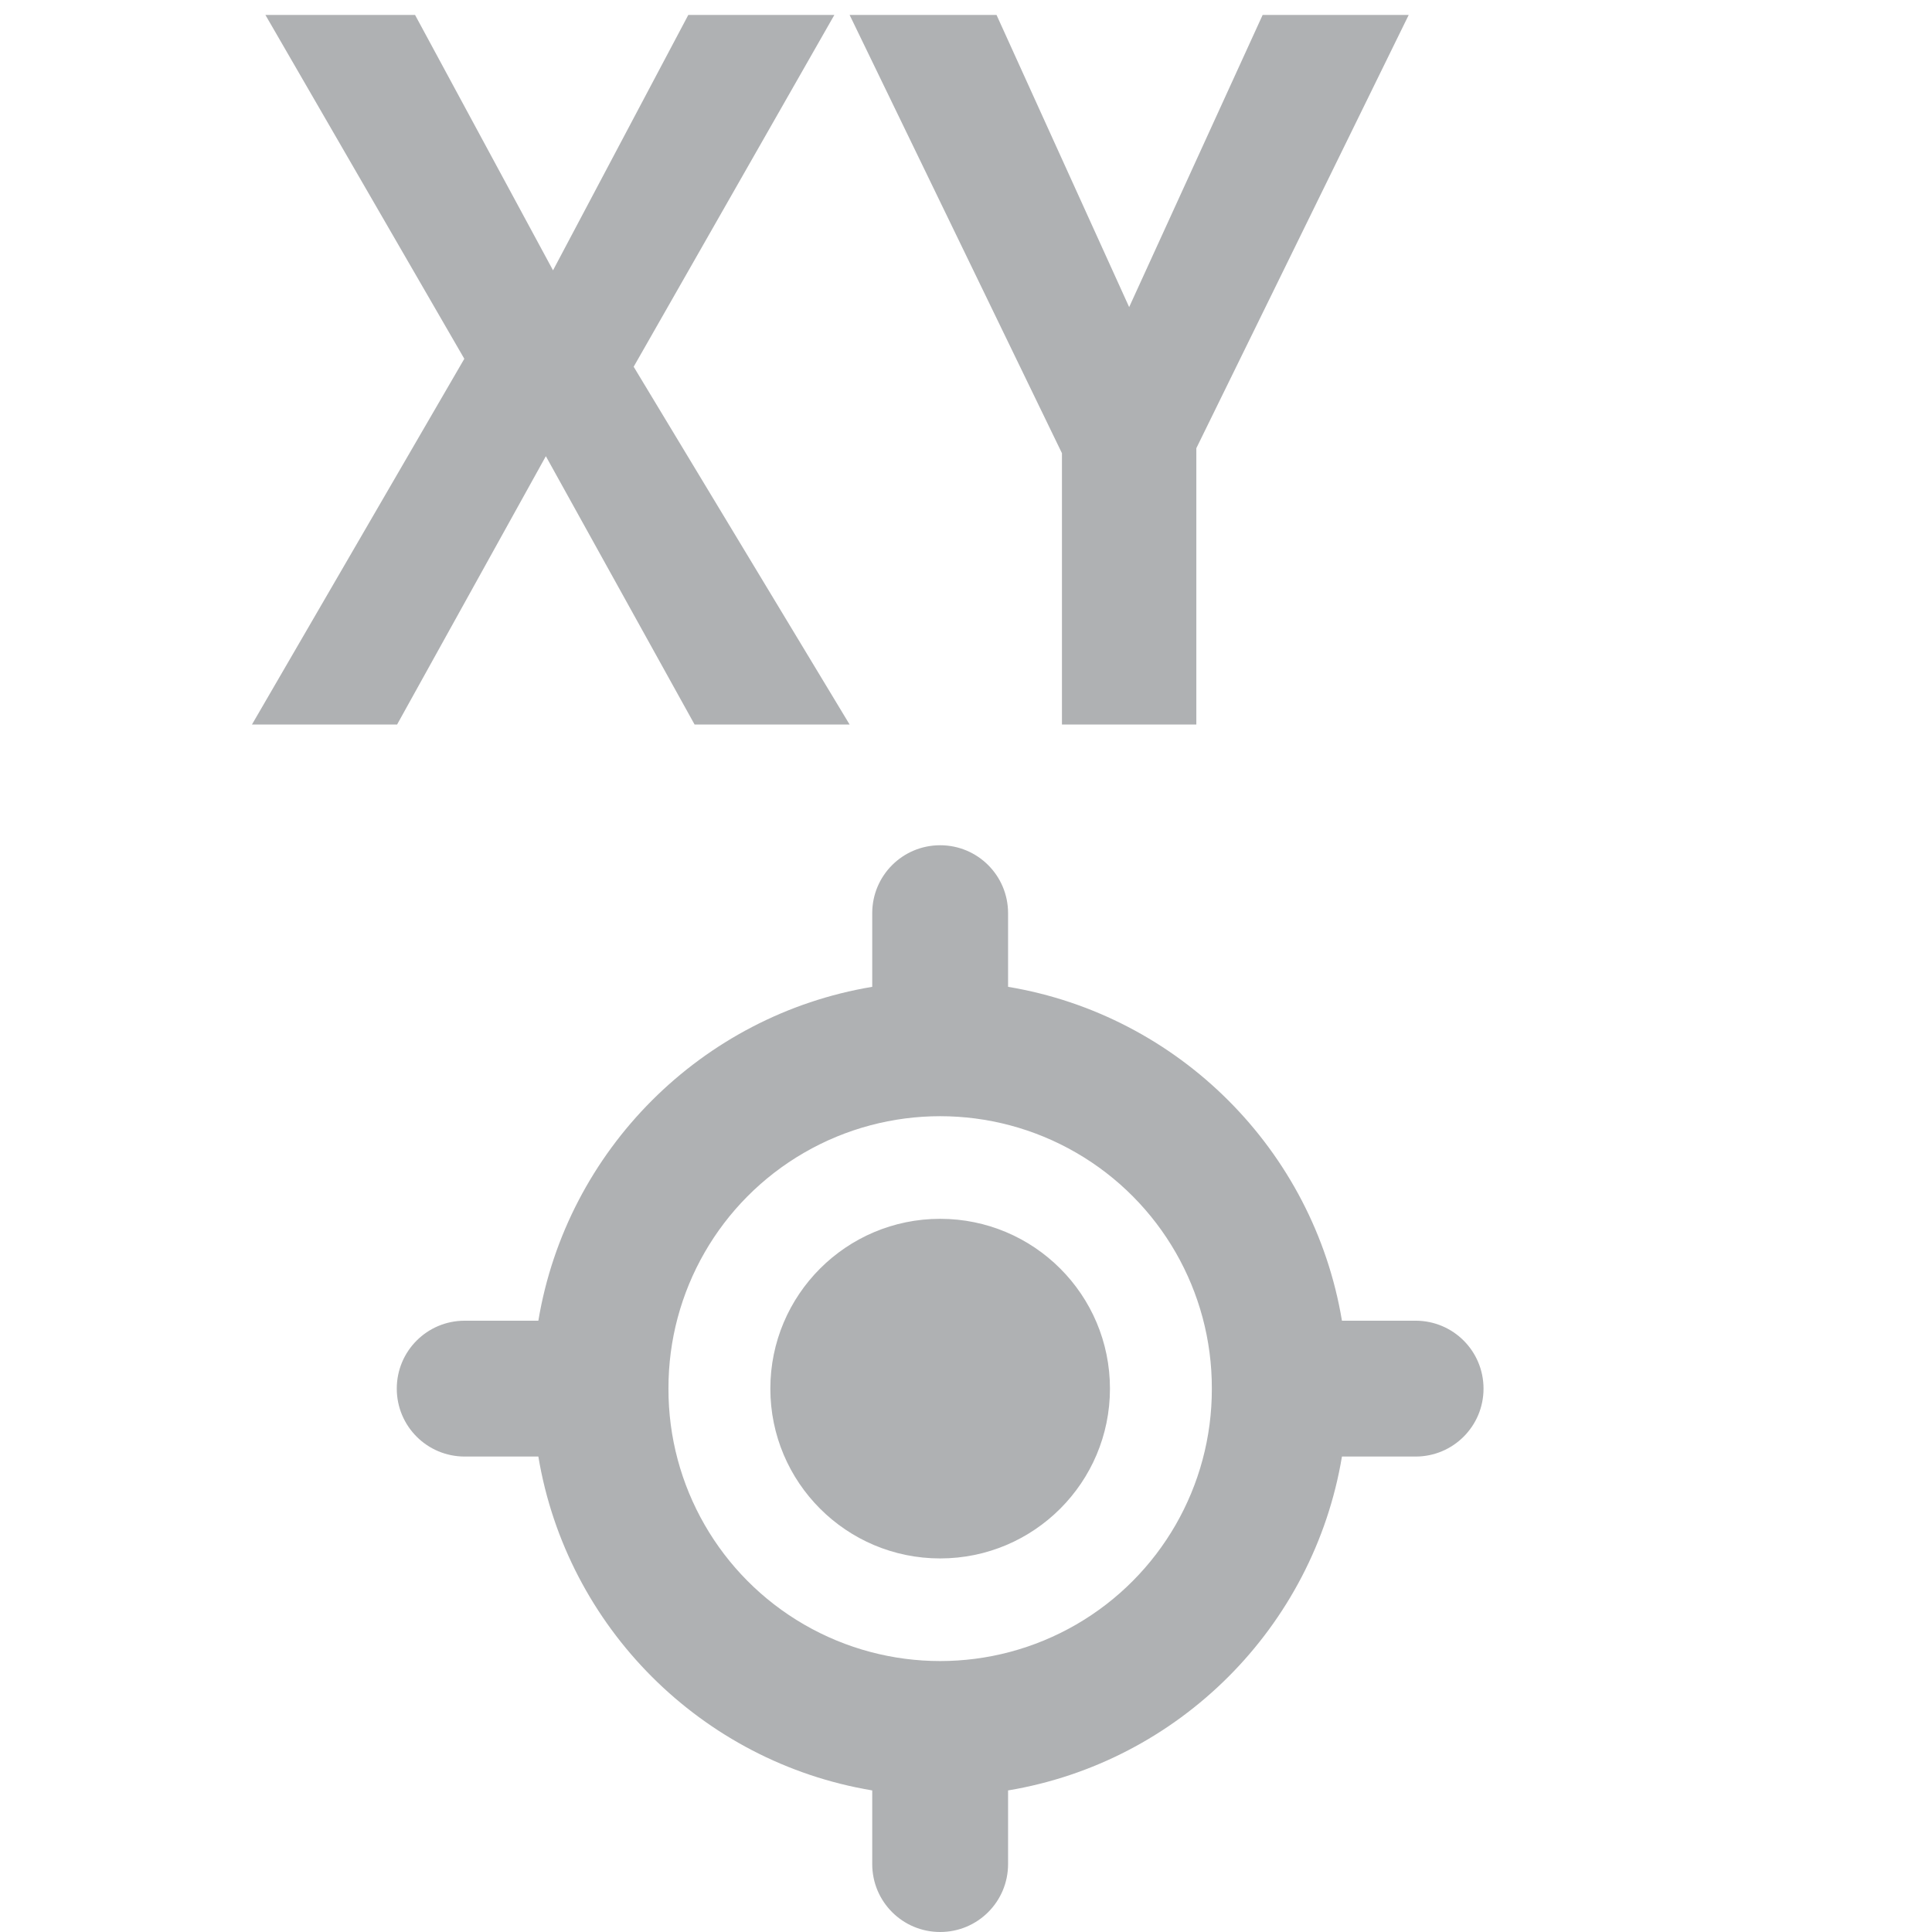
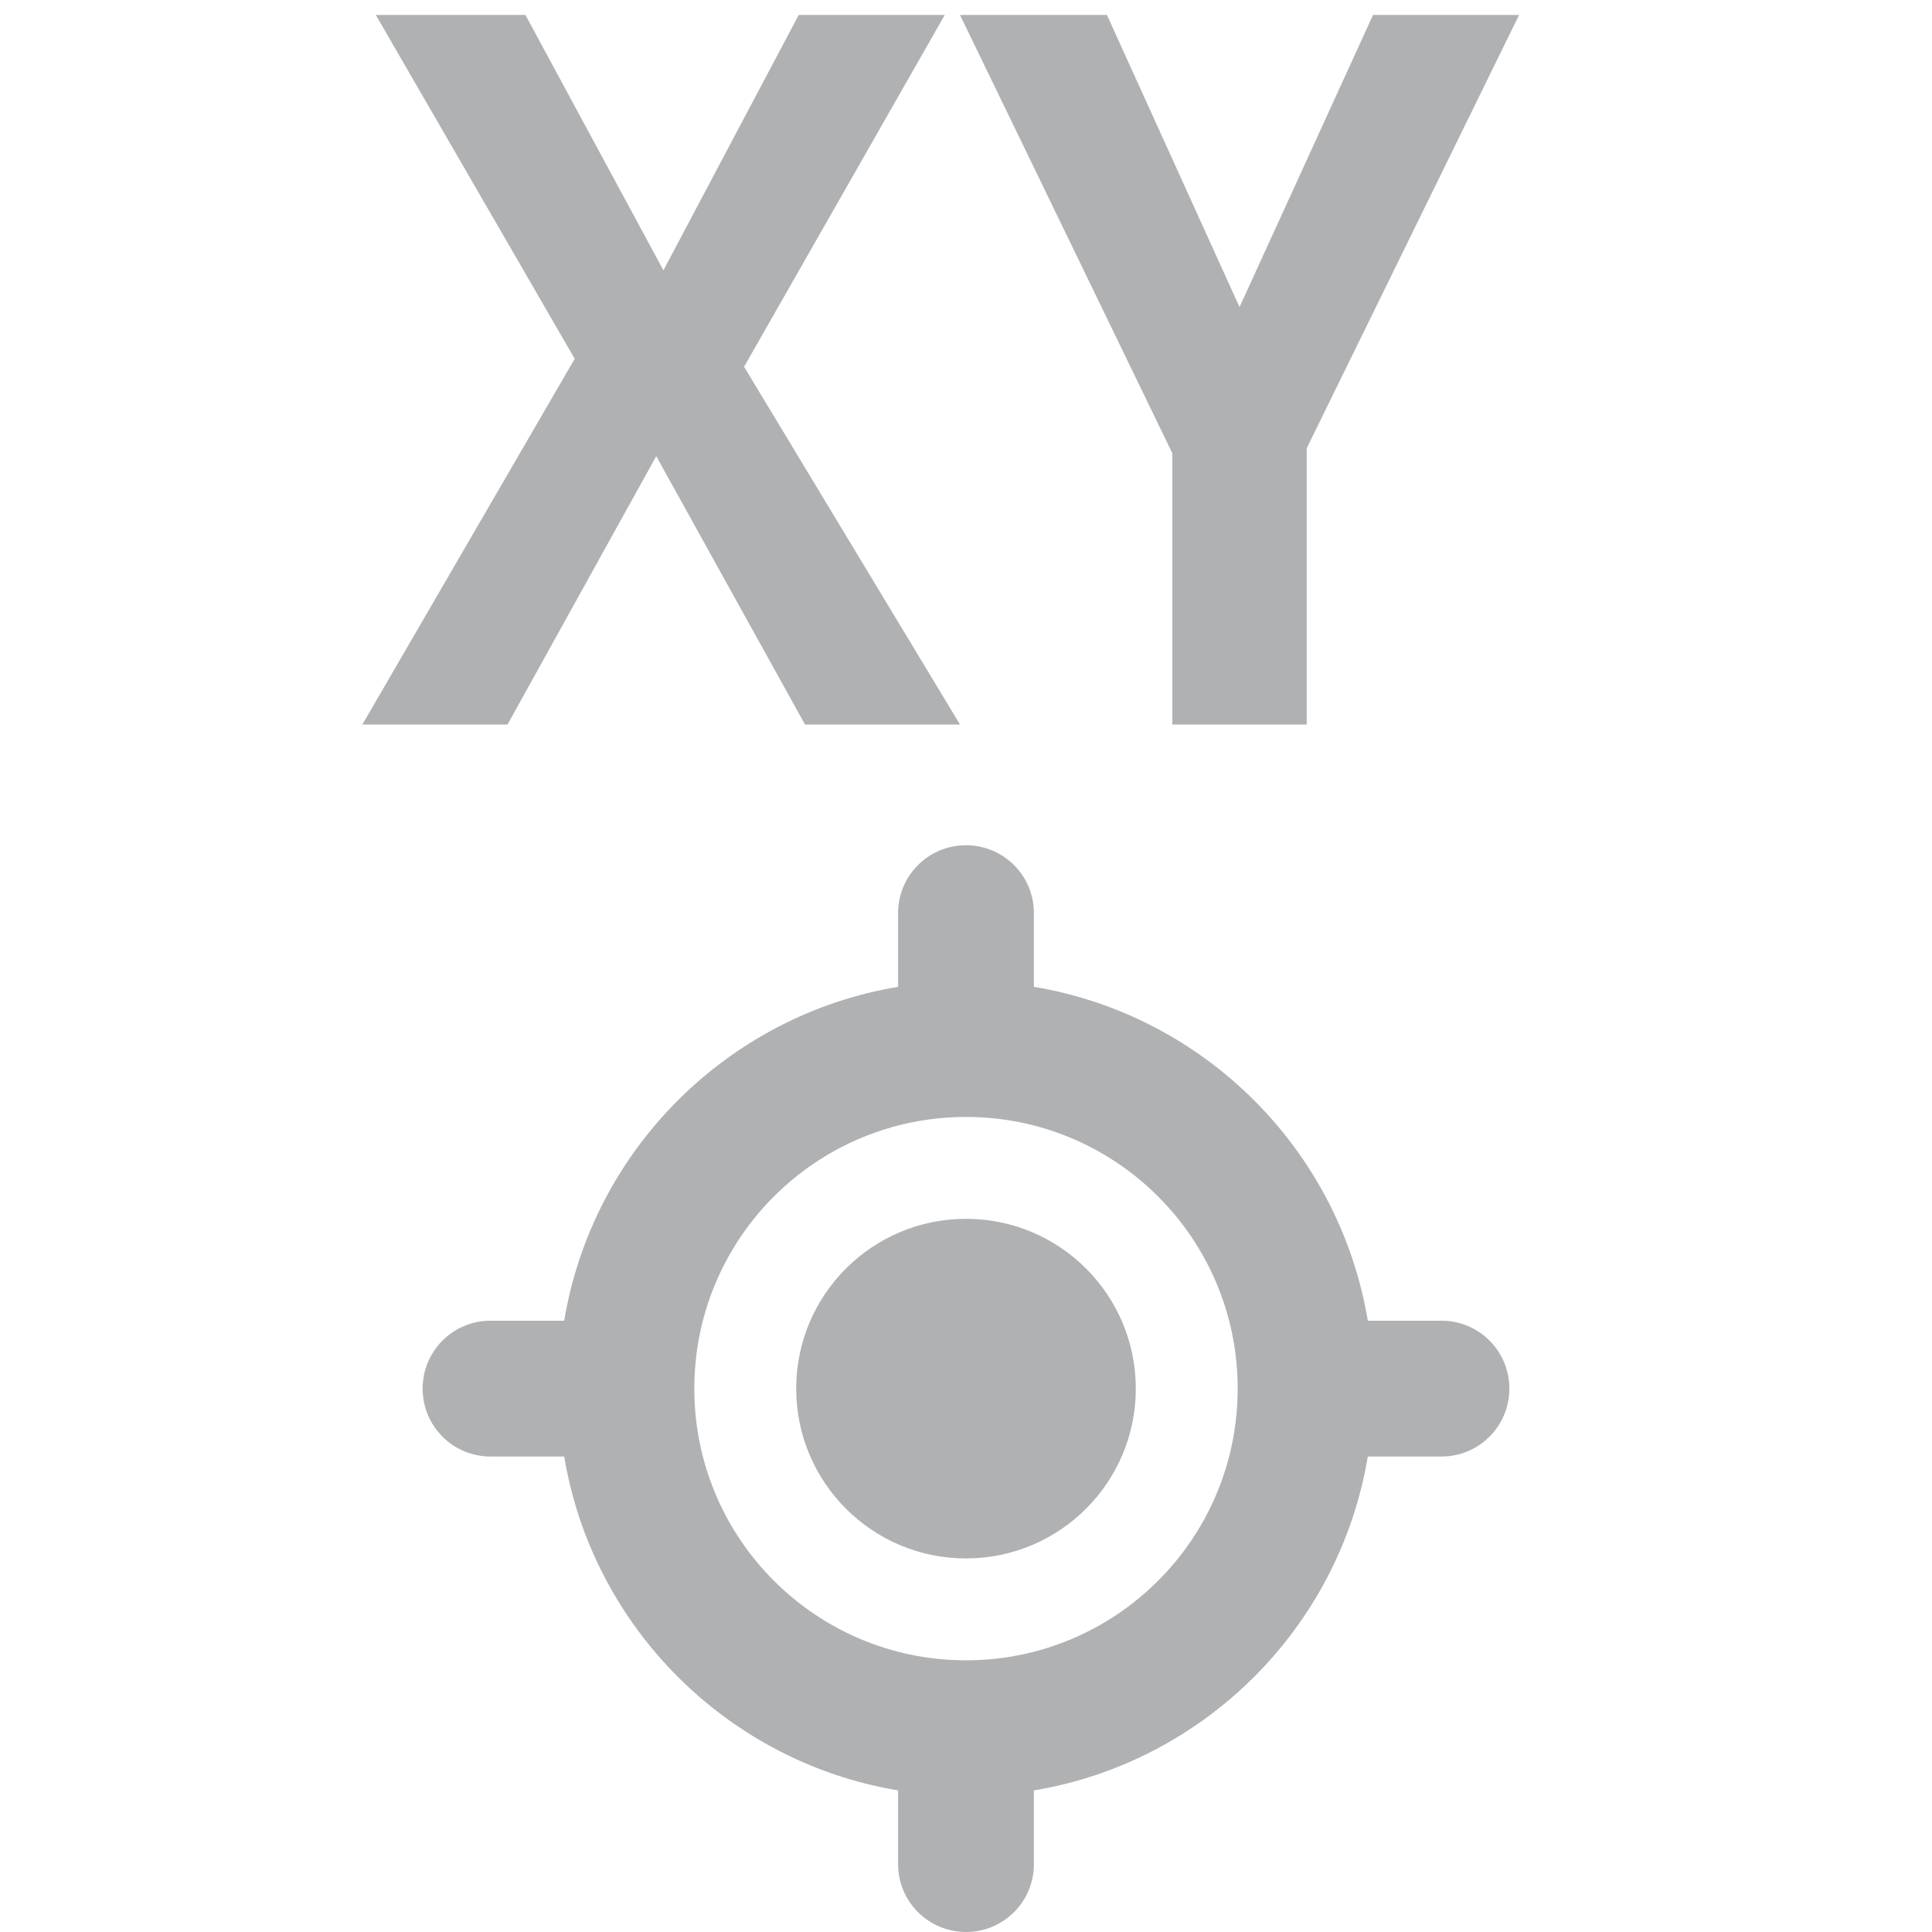
- <svg xmlns="http://www.w3.org/2000/svg" height="24" width="24" viewBox="0 0 960 768" version="1.1" id="svg32725">
-   <defs id="defs32729" />
-   <text xml:space="preserve" style="font-style:normal;font-variant:normal;font-weight:bold;font-stretch:normal;font-size:468.891px;line-height:1.25;font-family:sans-serif;-inkscape-font-specification:'sans-serif Bold';fill:#afb1b3;fill-opacity:1;stroke:none;stroke-width:11.722" x="131.859" y="250.67" id="text35489" transform="scale(0.9495099,1.053175)">
-     <tspan id="tspan35487" style="font-style:normal;font-variant:normal;font-weight:bold;font-stretch:normal;font-family:sans-serif;-inkscape-font-specification:'sans-serif Bold';fill:#afb1b3;fill-opacity:1;stroke-width:11.722" x="131.859" y="250.67">XY</tspan>
+ <svg xmlns="http://www.w3.org/2000/svg" width="24px" height="24px" version="1.1" viewBox="0 0 640 512">
+   <text transform="scale(.94951 1.0532)" x="126.423" y="167.114" fill="#afb1b3" font-family="sans-serif" font-size="312.59px" font-weight="bold" stroke-width="7.815" style="line-height:1.25" xml:space="preserve">
+     <tspan x="126.423" y="167.114" fill="#afb1b3" font-family="sans-serif" font-weight="bold" stroke-width="7.815">XY</tspan>
  </text>
-   <g id="g5096" transform="matrix(0.6719756,0,0,0.6719768,534.0971,-12609.577)" style="display:inline" />
-   <g id="g5098" transform="matrix(0.6719756,0,0,0.6719768,534.0971,-12609.577)" style="display:inline" />
-   <g id="g5100" transform="matrix(0.6719756,0,0,0.6719768,534.0971,-12609.577)" style="display:inline" />
-   <g id="g5102" transform="matrix(0.6719756,0,0,0.6719768,534.0971,-12609.577)" style="display:inline" />
-   <g id="g5104" transform="matrix(0.6719756,0,0,0.6719768,534.0971,-12609.577)" style="display:inline" />
-   <g id="g5106" transform="matrix(0.6719756,0,0,0.6719768,534.0971,-12609.577)" style="display:inline" />
-   <g id="g5108" transform="matrix(0.6719756,0,0,0.6719768,534.0971,-12609.577)" style="display:inline" />
-   <g id="g5110" transform="matrix(0.6719756,0,0,0.6719768,534.0971,-12609.577)" style="display:inline" />
-   <g id="g5112" transform="matrix(0.6719756,0,0,0.6719768,534.0971,-12609.577)" style="display:inline" />
-   <g id="g5114" transform="matrix(0.6719756,0,0,0.6719768,534.0971,-12609.577)" style="display:inline" />
-   <g id="g5116" transform="matrix(0.6719756,0,0,0.6719768,534.0971,-12609.577)" style="display:inline" />
-   <g id="g5118" transform="matrix(0.6719756,0,0,0.6719768,534.0971,-12609.577)" style="display:inline" />
-   <g id="g5120" transform="matrix(0.6719756,0,0,0.6719768,534.0971,-12609.577)" style="display:inline" />
-   <g id="g5122" transform="matrix(0.6719756,0,0,0.6719768,534.0971,-12609.577)" style="display:inline" />
-   <g id="g5124" transform="matrix(0.6719756,0,0,0.6719768,534.0971,-12609.577)" style="display:inline" />
-   <path d="m 467.156,324 c 18.668,0 33.75,15.082 33.75,33.75 v 36.598 c 84.797,14.133 151.769,81.105 165.902,165.902 h 36.598 c 18.668,0 33.75,15.082 33.75,33.75 0,18.668 -15.082,33.75 -33.75,33.75 h -36.598 c -14.133,84.797 -81.105,151.77 -165.902,165.902 v 36.598 c 0,18.668 -15.082,33.75 -33.75,33.75 -18.668,0 -33.75,-15.082 -33.75,-33.75 V 793.652 C 348.609,779.519 281.636,712.547 267.504,627.75 h -36.598 c -18.668,0 -33.75,-15.082 -33.75,-33.75 0,-18.668 15.082,-33.75 33.75,-33.75 h 36.598 c 14.133,-84.797 81.105,-151.77 165.902,-165.902 V 357.75 c 0,-18.668 15.082,-33.75 33.75,-33.75 z M 332.156,594 a 135,135 0 1 0 269.999,0 135,135 0 1 0 -269.999,0 z m 135,-84.375 a 84.375,84.375 0 1 1 0,168.75 84.375,84.375 0 1 1 0,-168.75 z" id="path45806" style="fill:#afb1b3;fill-opacity:1;stroke-width:1.055" />
+   <path d="m320 216c12.445 0 22.5 10.055 22.5 22.5v24.398c56.531 9.422 101.18 54.07 110.6 110.6h24.398c12.445 0 22.5 10.055 22.5 22.5s-10.055 22.5-22.5 22.5h-24.398c-9.422 56.531-54.07 101.18-110.6 110.6v24.398c0 12.445-10.055 22.5-22.5 22.5s-22.5-10.055-22.5-22.5v-24.398c-56.531-9.422-101.18-54.07-110.6-110.6h-24.398c-12.445 0-22.5-10.055-22.5-22.5s10.055-22.5 22.5-22.5h24.398c9.422-56.531 54.07-101.18 110.6-110.6v-24.398c0-12.445 10.055-22.5 22.5-22.5zm-90 180a90 90 0 1 0 180 0 90 90 0 1 0-180 0zm90-56.25a56.25 56.25 0 1 1 0 112.5 56.25 56.25 0 1 1 0-112.5z" fill="#afb1b3" stroke-width=".703" />
</svg>
